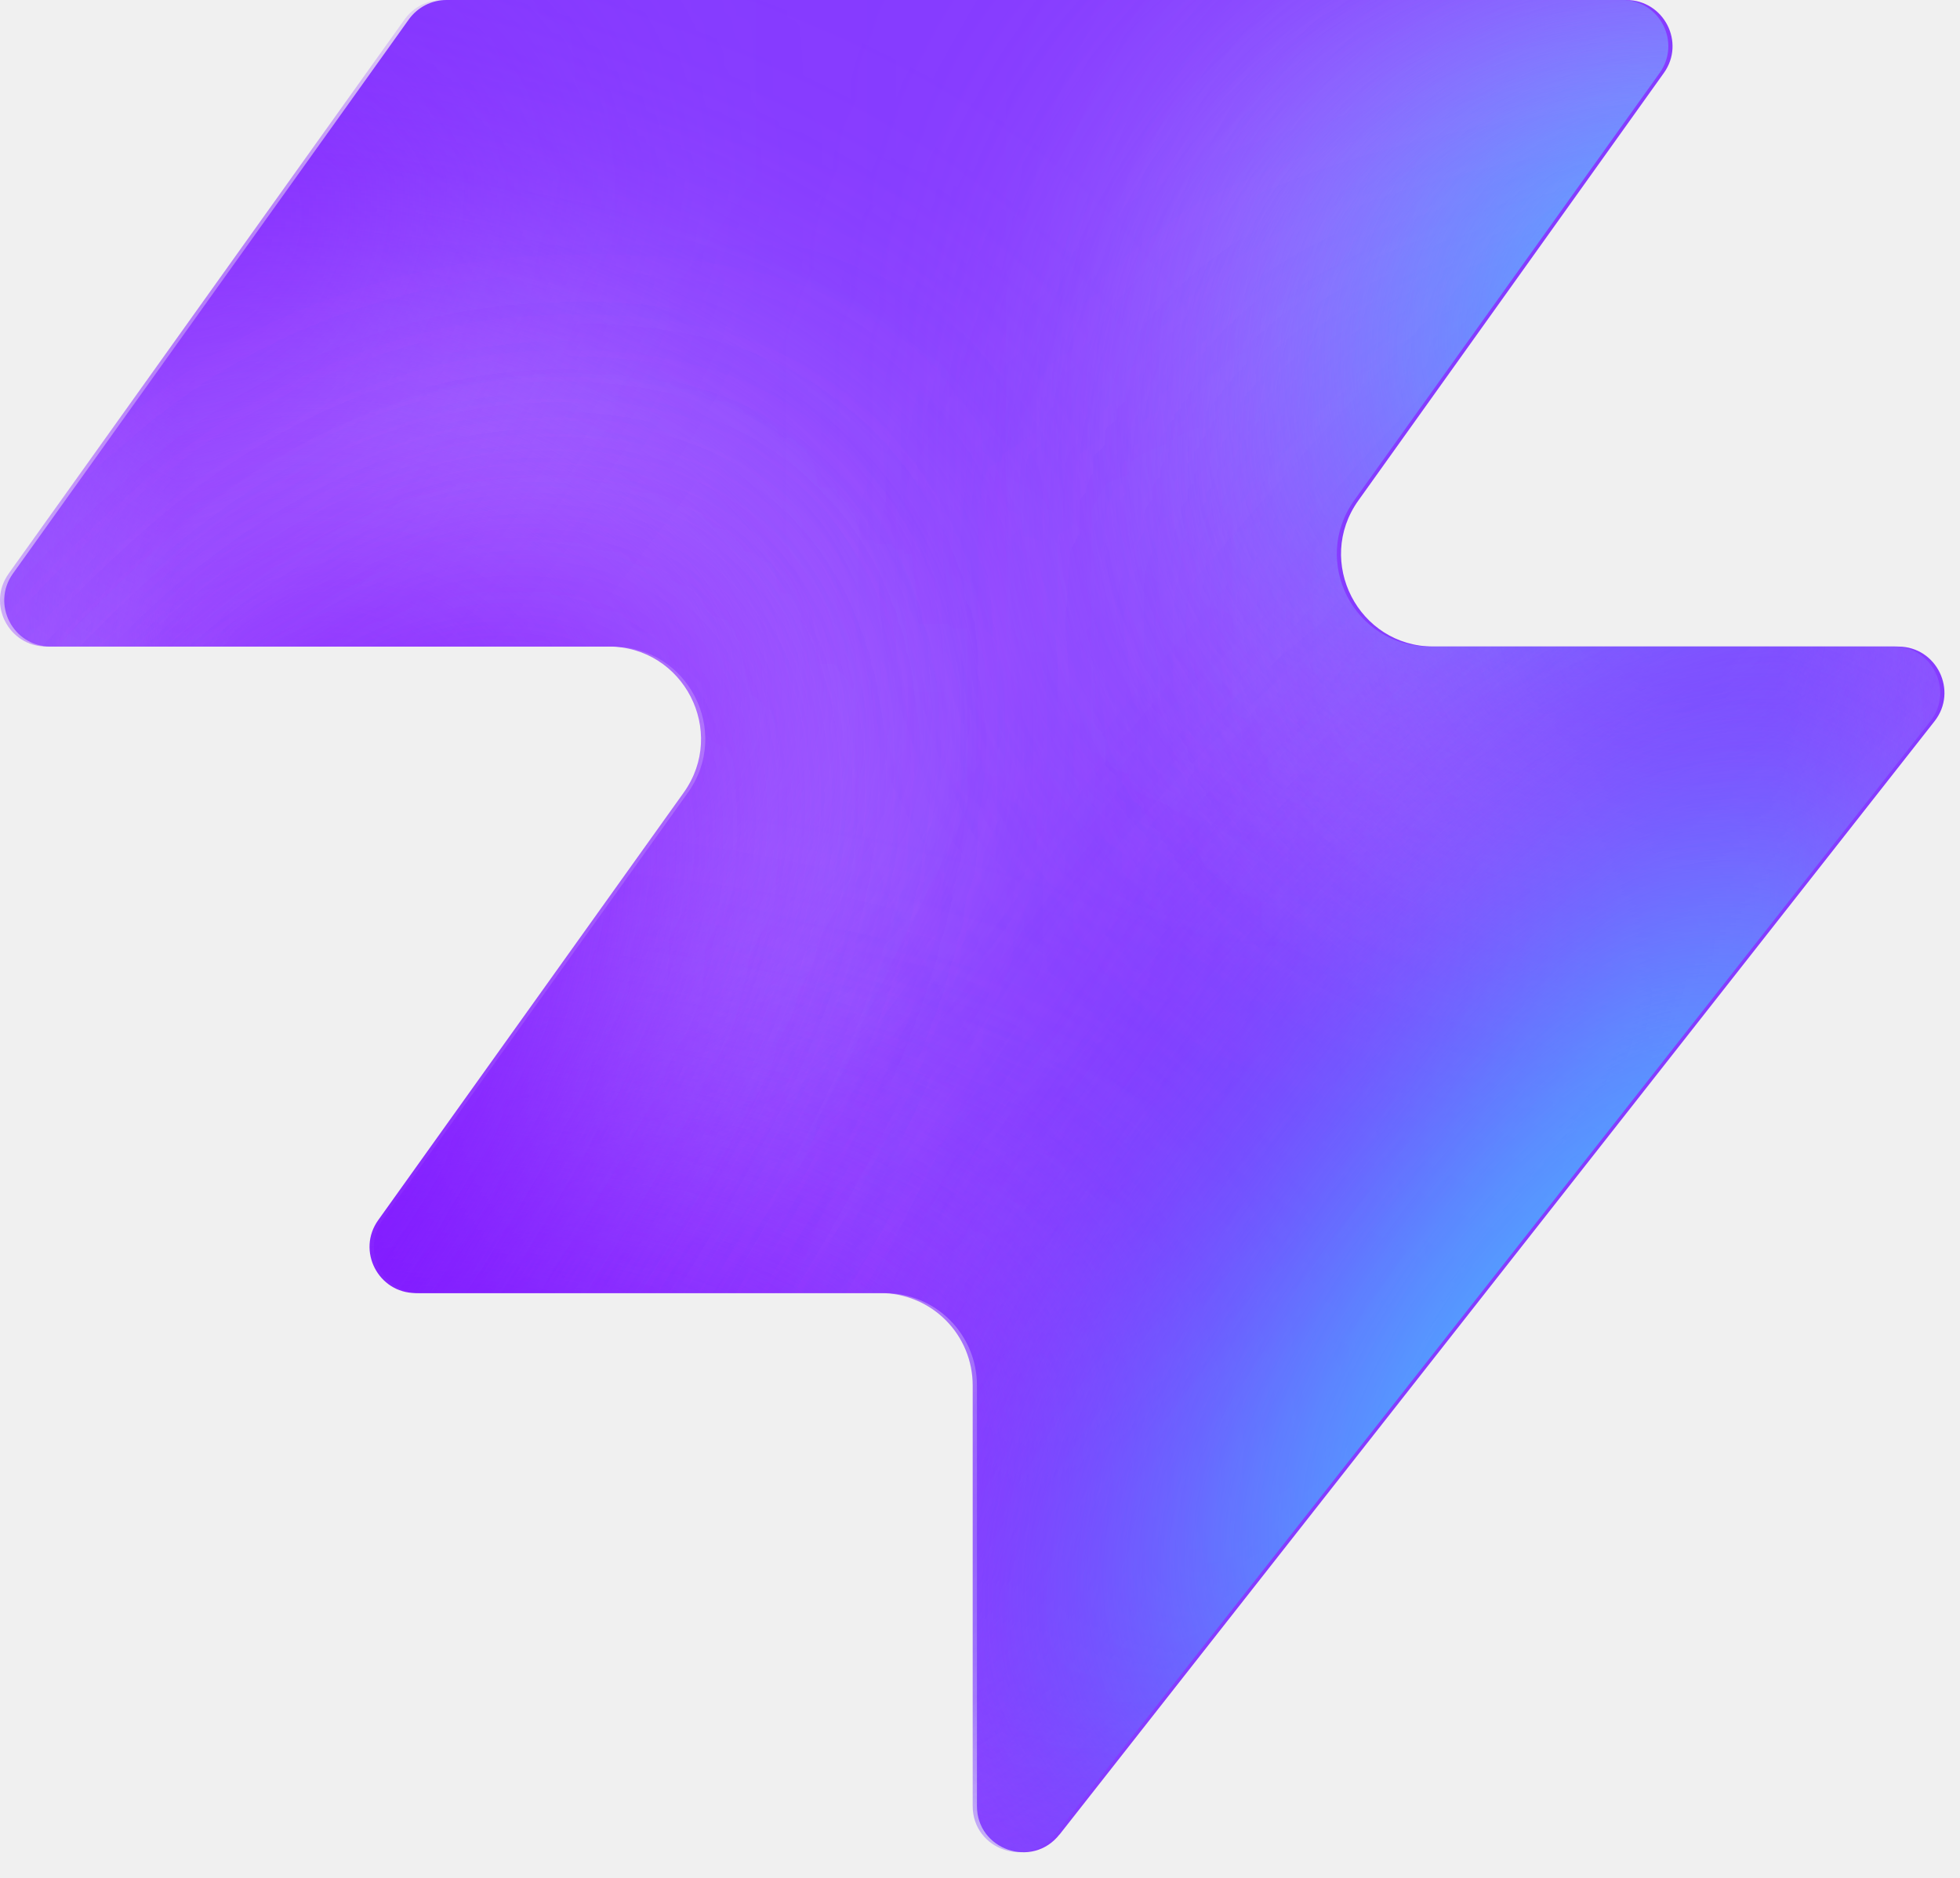
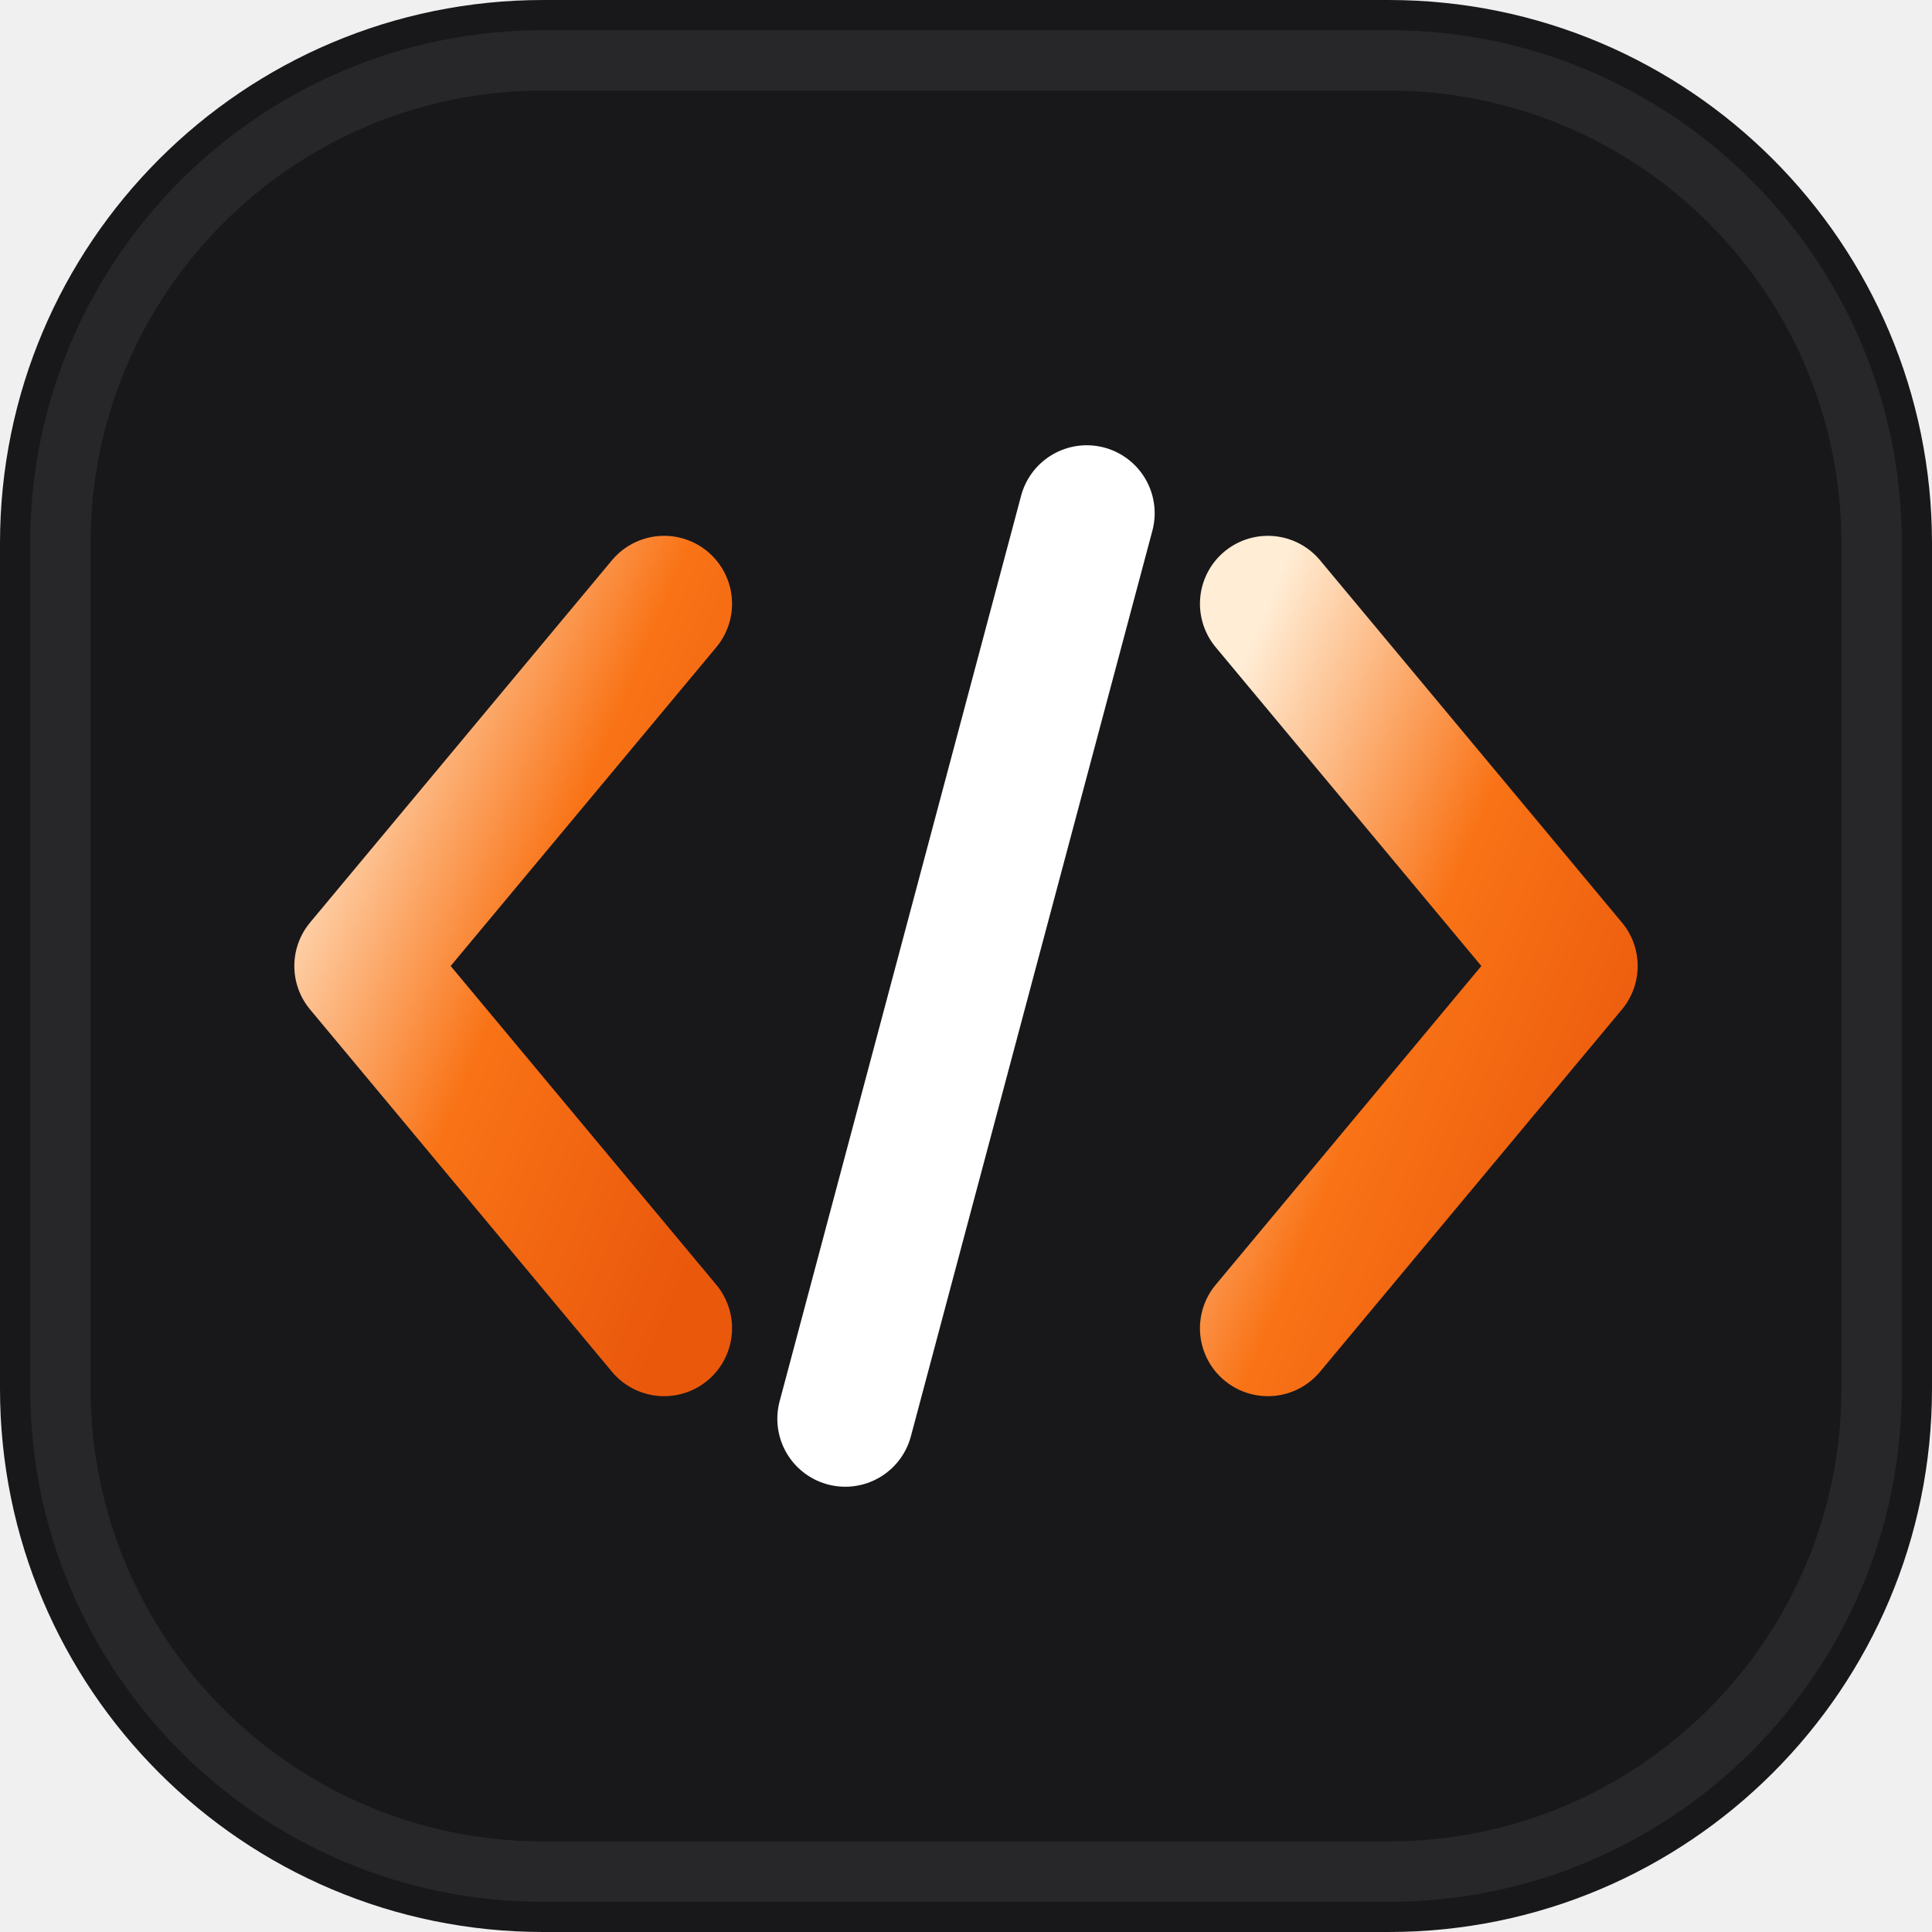
- <svg xmlns="http://www.w3.org/2000/svg" width="48" height="46" fill="none" viewBox="0 0 48 46">
-   <path fill="#863bff" d="M25.946 44.938c-.664.845-2.021.375-2.021-.698V33.937a2.26 2.26 0 0 0-2.262-2.262H10.287c-.92 0-1.456-1.04-.92-1.788l7.48-10.471c1.07-1.497 0-3.578-1.842-3.578H1.237c-.92 0-1.456-1.04-.92-1.788L10.013.474c.214-.297.556-.474.92-.474h28.894c.92 0 1.456 1.04.92 1.788l-7.48 10.471c-1.07 1.498 0 3.579 1.842 3.579h11.377c.943 0 1.473 1.088.89 1.83L25.947 44.94z" style="fill:#863bff;fill:color(display-p3 .525 .23 1);fill-opacity:1" />
-   <mask id="a" width="48" height="46" x="0" y="0" maskUnits="userSpaceOnUse" style="mask-type:alpha">
-     <path fill="#000" d="M25.842 44.938c-.664.844-2.021.375-2.021-.698V33.937a2.26 2.26 0 0 0-2.262-2.262H10.183c-.92 0-1.456-1.04-.92-1.788l7.48-10.471c1.07-1.498 0-3.579-1.842-3.579H1.133c-.92 0-1.456-1.04-.92-1.787L9.91.473c.214-.297.556-.474.92-.474h28.894c.92 0 1.456 1.04.92 1.788l-7.48 10.471c-1.07 1.498 0 3.578 1.842 3.578h11.377c.943 0 1.473 1.088.89 1.832L25.843 44.94z" style="fill:#000;fill-opacity:1" />
-   </mask>
-   <g mask="url(#a)">
-     <g filter="url(#b)">
-       <ellipse cx="5.508" cy="14.704" fill="#ede6ff" rx="5.508" ry="14.704" style="fill:#ede6ff;fill:color(display-p3 .927 .903 1);fill-opacity:1" transform="matrix(.00324 1 1 -.00324 -4.47 31.516)" />
-     </g>
-     <g filter="url(#c)">
-       <ellipse cx="10.399" cy="29.851" fill="#ede6ff" rx="10.399" ry="29.851" style="fill:#ede6ff;fill:color(display-p3 .927 .903 1);fill-opacity:1" transform="matrix(.00324 1 1 -.00324 -39.328 7.883)" />
-     </g>
-     <g filter="url(#d)">
-       <ellipse cx="5.508" cy="30.487" fill="#7e14ff" rx="5.508" ry="30.487" style="fill:#7e14ff;fill:color(display-p3 .492 .077 1);fill-opacity:1" transform="rotate(89.814 -25.913 -14.639)scale(1 -1)" />
-     </g>
-     <g filter="url(#e)">
-       <ellipse cx="5.508" cy="30.599" fill="#7e14ff" rx="5.508" ry="30.599" style="fill:#7e14ff;fill:color(display-p3 .492 .077 1);fill-opacity:1" transform="rotate(89.814 -32.644 -3.334)scale(1 -1)" />
-     </g>
-     <g filter="url(#f)">
-       <ellipse cx="5.508" cy="30.599" fill="#7e14ff" rx="5.508" ry="30.599" style="fill:#7e14ff;fill:color(display-p3 .492 .077 1);fill-opacity:1" transform="matrix(.00324 1 1 -.00324 -34.34 30.47)" />
-     </g>
-     <g filter="url(#g)">
-       <ellipse cx="14.072" cy="22.078" fill="#ede6ff" rx="14.072" ry="22.078" style="fill:#ede6ff;fill:color(display-p3 .927 .903 1);fill-opacity:1" transform="rotate(93.35 24.506 48.493)scale(-1 1)" />
-     </g>
-     <g filter="url(#h)">
-       <ellipse cx="3.47" cy="21.501" fill="#7e14ff" rx="3.47" ry="21.501" style="fill:#7e14ff;fill:color(display-p3 .492 .077 1);fill-opacity:1" transform="rotate(89.009 28.708 47.59)scale(-1 1)" />
-     </g>
-     <g filter="url(#i)">
-       <ellipse cx="3.47" cy="21.501" fill="#7e14ff" rx="3.47" ry="21.501" style="fill:#7e14ff;fill:color(display-p3 .492 .077 1);fill-opacity:1" transform="rotate(89.009 28.708 47.59)scale(-1 1)" />
-     </g>
-     <g filter="url(#j)">
-       <ellipse cx=".387" cy="8.972" fill="#7e14ff" rx="4.407" ry="29.108" style="fill:#7e14ff;fill:color(display-p3 .492 .077 1);fill-opacity:1" transform="rotate(39.51 .387 8.972)" />
-     </g>
-     <g filter="url(#k)">
-       <ellipse cx="47.523" cy="-6.092" fill="#7e14ff" rx="4.407" ry="29.108" style="fill:#7e14ff;fill:color(display-p3 .492 .077 1);fill-opacity:1" transform="rotate(37.892 47.523 -6.092)" />
-     </g>
-     <g filter="url(#l)">
-       <ellipse cx="41.412" cy="6.333" fill="#47bfff" rx="5.971" ry="9.665" style="fill:#47bfff;fill:color(display-p3 .28 .748 1);fill-opacity:1" transform="rotate(37.892 41.412 6.333)" />
-     </g>
-     <g filter="url(#m)">
-       <ellipse cx="-1.879" cy="38.332" fill="#7e14ff" rx="4.407" ry="29.108" style="fill:#7e14ff;fill:color(display-p3 .492 .077 1);fill-opacity:1" transform="rotate(37.892 -1.88 38.332)" />
-     </g>
-     <g filter="url(#n)">
-       <ellipse cx="-1.879" cy="38.332" fill="#7e14ff" rx="4.407" ry="29.108" style="fill:#7e14ff;fill:color(display-p3 .492 .077 1);fill-opacity:1" transform="rotate(37.892 -1.88 38.332)" />
-     </g>
-     <g filter="url(#o)">
-       <ellipse cx="35.651" cy="29.907" fill="#7e14ff" rx="4.407" ry="29.108" style="fill:#7e14ff;fill:color(display-p3 .492 .077 1);fill-opacity:1" transform="rotate(37.892 35.651 29.907)" />
-     </g>
-     <g filter="url(#p)">
-       <ellipse cx="38.418" cy="32.4" fill="#47bfff" rx="5.971" ry="15.297" style="fill:#47bfff;fill:color(display-p3 .28 .748 1);fill-opacity:1" transform="rotate(37.892 38.418 32.4)" />
-     </g>
+ <svg xmlns="http://www.w3.org/2000/svg" viewBox="0 0 64 64" width="64" height="64">
+   <defs>
+     <linearGradient id="orangeGrad" x1="0%" y1="0%" x2="100%" y2="100%">
+       <stop offset="0%" stop-color="#ffedd5" />
+       <stop offset="50%" stop-color="#f97316" />
+       <stop offset="100%" stop-color="#ea580c" />
+     </linearGradient>
+   </defs>
+   <rect width="64" height="64" rx="18" fill="#18181b" />
+   <rect width="60" height="60" x="2" y="2" rx="16" fill="none" stroke="#27272a" stroke-width="2" />
+   <g transform="translate(10, 10)">
+     <path d="M 12 10 L 2 22 L 12 34" fill="none" stroke="url(#orangeGrad)" stroke-width="4.5" stroke-linecap="round" stroke-linejoin="round" />
+     <path d="M 32 10 L 42 22 L 32 34" fill="none" stroke="url(#orangeGrad)" stroke-width="4.5" stroke-linecap="round" stroke-linejoin="round" />
+     <path d="M 26 7 L 18 37" fill="none" stroke="#ffffff" stroke-width="4.5" stroke-linecap="round" />
  </g>
-   <defs>
-     <filter id="b" width="60.045" height="41.654" x="-19.77" y="16.149" color-interpolation-filters="sRGB" filterUnits="userSpaceOnUse">
-       <feFlood flood-opacity="0" result="BackgroundImageFix" />
-       <feBlend in="SourceGraphic" in2="BackgroundImageFix" result="shape" />
-       <feGaussianBlur result="effect1_foregroundBlur_2002_17158" stdDeviation="7.659" />
-     </filter>
-     <filter id="c" width="90.34" height="51.437" x="-54.613" y="-7.533" color-interpolation-filters="sRGB" filterUnits="userSpaceOnUse">
-       <feFlood flood-opacity="0" result="BackgroundImageFix" />
-       <feBlend in="SourceGraphic" in2="BackgroundImageFix" result="shape" />
-       <feGaussianBlur result="effect1_foregroundBlur_2002_17158" stdDeviation="7.659" />
-     </filter>
-     <filter id="d" width="79.355" height="29.4" x="-49.64" y="2.03" color-interpolation-filters="sRGB" filterUnits="userSpaceOnUse">
-       <feFlood flood-opacity="0" result="BackgroundImageFix" />
-       <feBlend in="SourceGraphic" in2="BackgroundImageFix" result="shape" />
-       <feGaussianBlur result="effect1_foregroundBlur_2002_17158" stdDeviation="4.596" />
-     </filter>
-     <filter id="e" width="79.579" height="29.4" x="-45.045" y="20.029" color-interpolation-filters="sRGB" filterUnits="userSpaceOnUse">
-       <feFlood flood-opacity="0" result="BackgroundImageFix" />
-       <feBlend in="SourceGraphic" in2="BackgroundImageFix" result="shape" />
-       <feGaussianBlur result="effect1_foregroundBlur_2002_17158" stdDeviation="4.596" />
-     </filter>
-     <filter id="f" width="79.579" height="29.4" x="-43.513" y="21.178" color-interpolation-filters="sRGB" filterUnits="userSpaceOnUse">
-       <feFlood flood-opacity="0" result="BackgroundImageFix" />
-       <feBlend in="SourceGraphic" in2="BackgroundImageFix" result="shape" />
-       <feGaussianBlur result="effect1_foregroundBlur_2002_17158" stdDeviation="4.596" />
-     </filter>
-     <filter id="g" width="74.749" height="58.852" x="15.756" y="-17.901" color-interpolation-filters="sRGB" filterUnits="userSpaceOnUse">
-       <feFlood flood-opacity="0" result="BackgroundImageFix" />
-       <feBlend in="SourceGraphic" in2="BackgroundImageFix" result="shape" />
-       <feGaussianBlur result="effect1_foregroundBlur_2002_17158" stdDeviation="7.659" />
-     </filter>
-     <filter id="h" width="61.377" height="25.362" x="23.548" y="2.284" color-interpolation-filters="sRGB" filterUnits="userSpaceOnUse">
-       <feFlood flood-opacity="0" result="BackgroundImageFix" />
-       <feBlend in="SourceGraphic" in2="BackgroundImageFix" result="shape" />
-       <feGaussianBlur result="effect1_foregroundBlur_2002_17158" stdDeviation="4.596" />
-     </filter>
-     <filter id="i" width="61.377" height="25.362" x="23.548" y="2.284" color-interpolation-filters="sRGB" filterUnits="userSpaceOnUse">
-       <feFlood flood-opacity="0" result="BackgroundImageFix" />
-       <feBlend in="SourceGraphic" in2="BackgroundImageFix" result="shape" />
-       <feGaussianBlur result="effect1_foregroundBlur_2002_17158" stdDeviation="4.596" />
-     </filter>
-     <filter id="j" width="56.045" height="63.649" x="-27.636" y="-22.853" color-interpolation-filters="sRGB" filterUnits="userSpaceOnUse">
-       <feFlood flood-opacity="0" result="BackgroundImageFix" />
-       <feBlend in="SourceGraphic" in2="BackgroundImageFix" result="shape" />
-       <feGaussianBlur result="effect1_foregroundBlur_2002_17158" stdDeviation="4.596" />
-     </filter>
-     <filter id="k" width="54.814" height="64.646" x="20.116" y="-38.415" color-interpolation-filters="sRGB" filterUnits="userSpaceOnUse">
-       <feFlood flood-opacity="0" result="BackgroundImageFix" />
-       <feBlend in="SourceGraphic" in2="BackgroundImageFix" result="shape" />
-       <feGaussianBlur result="effect1_foregroundBlur_2002_17158" stdDeviation="4.596" />
-     </filter>
-     <filter id="l" width="33.541" height="35.313" x="24.641" y="-11.323" color-interpolation-filters="sRGB" filterUnits="userSpaceOnUse">
-       <feFlood flood-opacity="0" result="BackgroundImageFix" />
-       <feBlend in="SourceGraphic" in2="BackgroundImageFix" result="shape" />
-       <feGaussianBlur result="effect1_foregroundBlur_2002_17158" stdDeviation="4.596" />
-     </filter>
-     <filter id="m" width="54.814" height="64.646" x="-29.286" y="6.009" color-interpolation-filters="sRGB" filterUnits="userSpaceOnUse">
-       <feFlood flood-opacity="0" result="BackgroundImageFix" />
-       <feBlend in="SourceGraphic" in2="BackgroundImageFix" result="shape" />
-       <feGaussianBlur result="effect1_foregroundBlur_2002_17158" stdDeviation="4.596" />
-     </filter>
-     <filter id="n" width="54.814" height="64.646" x="-29.286" y="6.009" color-interpolation-filters="sRGB" filterUnits="userSpaceOnUse">
-       <feFlood flood-opacity="0" result="BackgroundImageFix" />
-       <feBlend in="SourceGraphic" in2="BackgroundImageFix" result="shape" />
-       <feGaussianBlur result="effect1_foregroundBlur_2002_17158" stdDeviation="4.596" />
-     </filter>
-     <filter id="o" width="54.814" height="64.646" x="8.244" y="-2.416" color-interpolation-filters="sRGB" filterUnits="userSpaceOnUse">
-       <feFlood flood-opacity="0" result="BackgroundImageFix" />
-       <feBlend in="SourceGraphic" in2="BackgroundImageFix" result="shape" />
-       <feGaussianBlur result="effect1_foregroundBlur_2002_17158" stdDeviation="4.596" />
-     </filter>
-     <filter id="p" width="39.409" height="43.623" x="18.713" y="10.588" color-interpolation-filters="sRGB" filterUnits="userSpaceOnUse">
-       <feFlood flood-opacity="0" result="BackgroundImageFix" />
-       <feBlend in="SourceGraphic" in2="BackgroundImageFix" result="shape" />
-       <feGaussianBlur result="effect1_foregroundBlur_2002_17158" stdDeviation="4.596" />
-     </filter>
-   </defs>
</svg>
